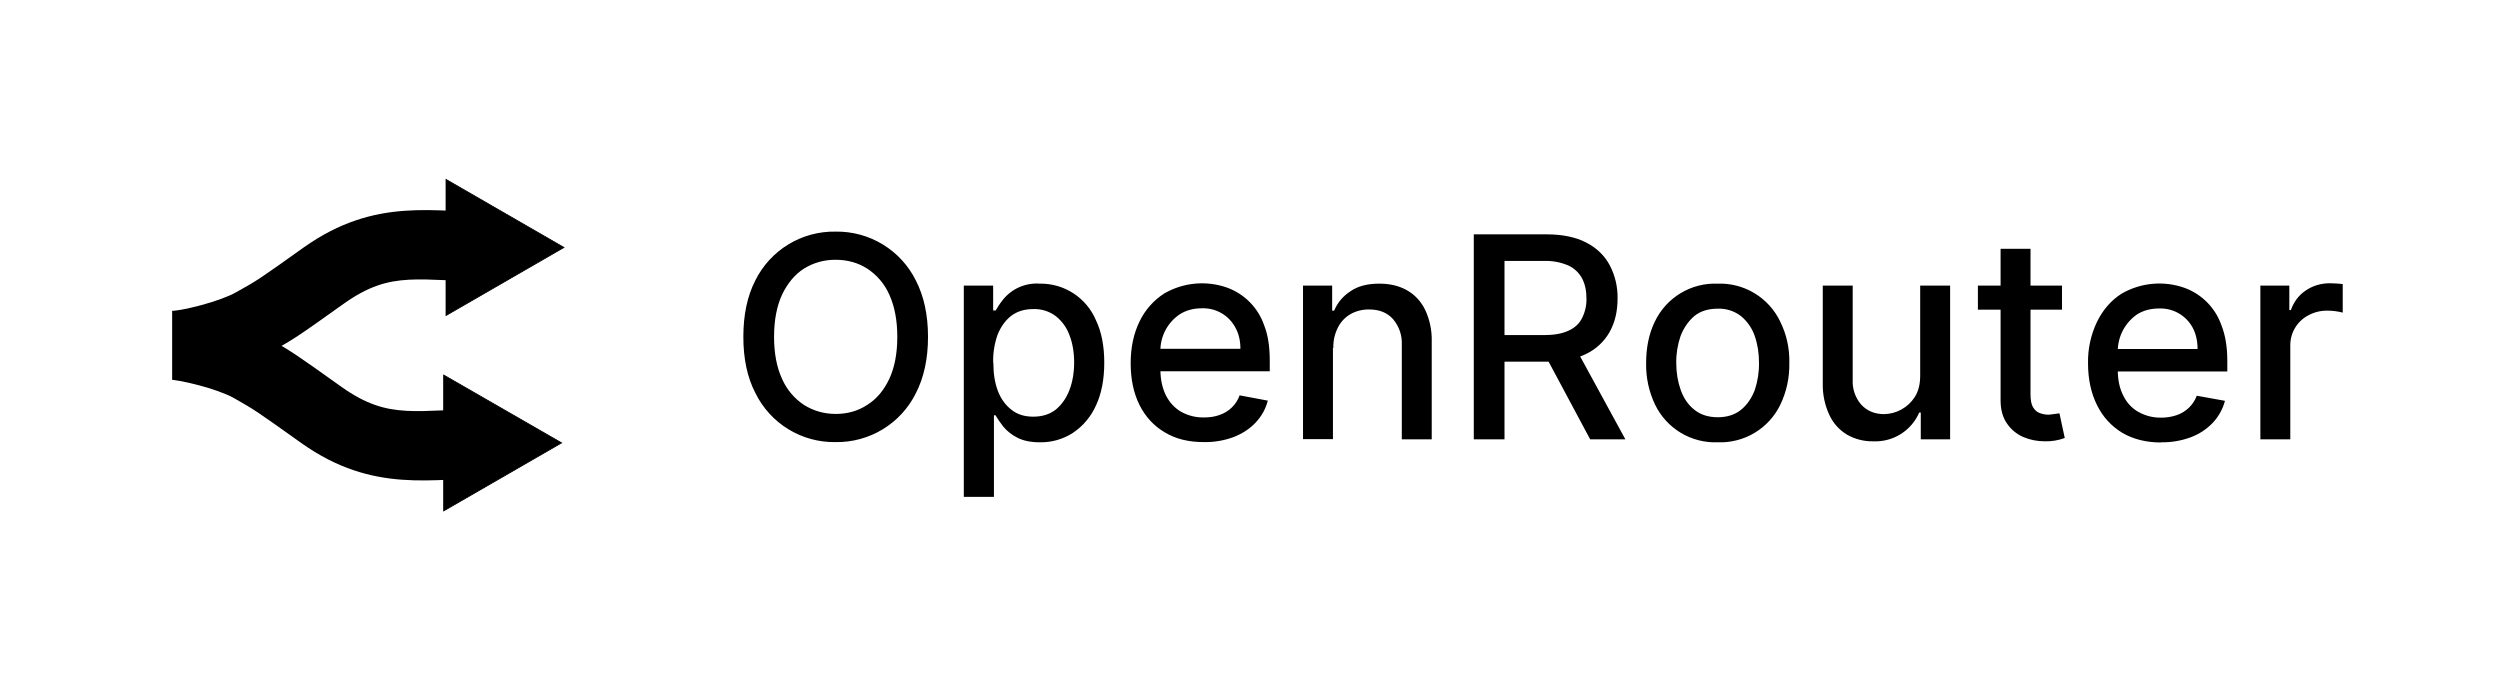
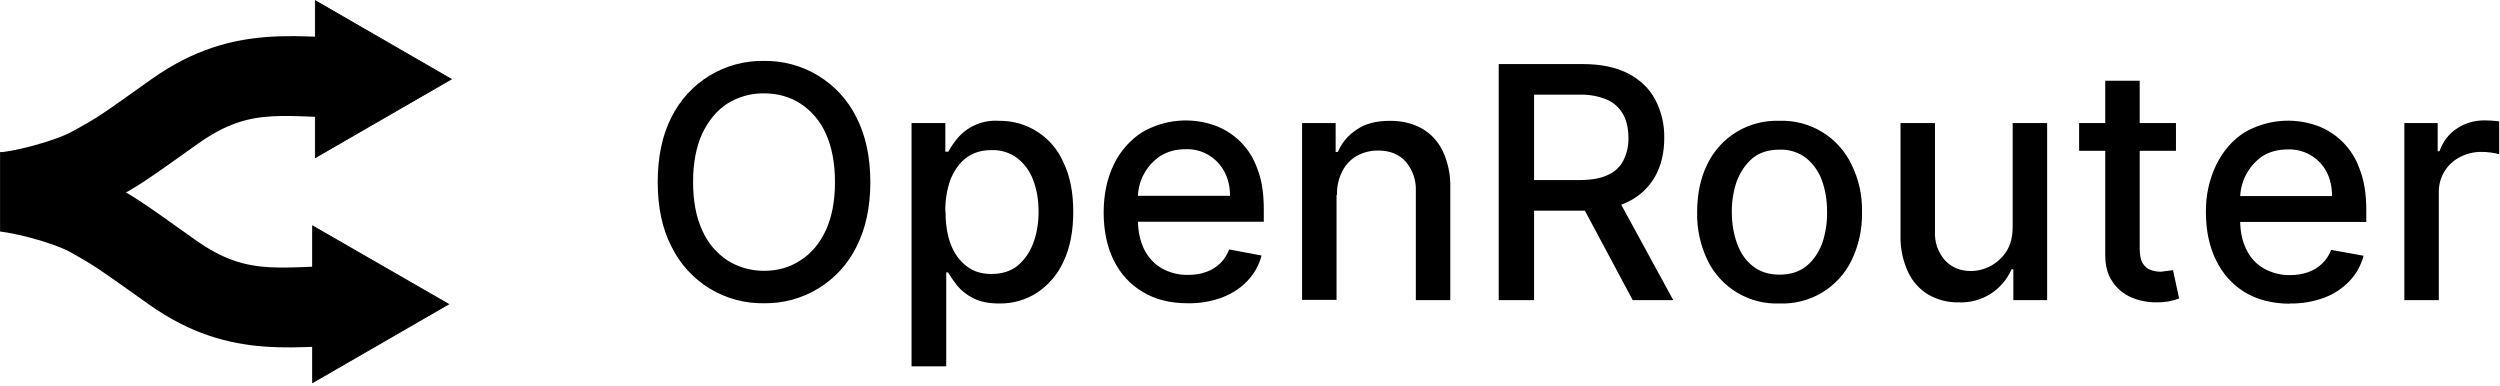
- <svg xmlns="http://www.w3.org/2000/svg" width="1278" height="349" viewBox="0 0 1278 349" fill="none">
-   <path d="M474.4 172.2C474.4 183.4 472.3 193 468.2 201C464.424 208.613 458.569 215.002 451.313 219.426C444.058 223.85 435.697 226.13 427.2 226C418.698 226.154 410.328 223.884 403.067 219.457C395.807 215.03 389.957 208.629 386.2 201C382 193 380 183.3 380 172.2C380 161 382 151.4 386.1 143.4C389.874 135.763 395.742 129.358 403.019 124.931C410.297 120.505 418.683 118.239 427.2 118.4C435.697 118.27 444.058 120.55 451.313 124.974C458.569 129.398 464.424 135.787 468.2 143.4C472.3 151.4 474.4 161 474.4 172.2ZM458.7 172.2C458.7 163.7 457.3 156.5 454.6 150.6C452.204 145.164 448.278 140.542 443.3 137.3C438.6 134.3 433.2 132.8 427.2 132.8C421.481 132.725 415.861 134.287 411 137.3C406.3 140.3 402.6 144.8 399.8 150.6C397.1 156.5 395.7 163.6 395.7 172.2C395.7 180.7 397.1 187.9 399.8 193.7C402.174 199.12 406.063 203.739 411 207C415.8 210 421.2 211.6 427.2 211.6C433.2 211.6 438.6 210.1 443.3 207C448.1 204 451.8 199.6 454.6 193.7C457.3 187.9 458.7 180.7 458.7 172.2ZM492.7 254V146H507.7V158.7H509C509.9 157.1 511.1 155.2 512.8 153.1C515.033 150.342 517.899 148.165 521.156 146.754C524.412 145.344 527.961 144.742 531.5 145C537.592 144.891 543.578 146.603 548.691 149.916C553.804 153.23 557.812 157.995 560.2 163.6C563.1 169.6 564.5 176.9 564.5 185.4C564.5 193.9 563.1 201.2 560.3 207.2C557.793 212.873 553.738 217.726 548.6 221.2C543.555 224.505 537.63 226.213 531.6 226.1C526.9 226.1 523 225.3 520 223.7C517.271 222.345 514.853 220.438 512.9 218.1C511.2 215.9 509.9 214 508.9 212.3H508.1V254H492.8M507.8 185.3C507.8 190.8 508.5 195.6 510.1 199.8C511.7 204 514.1 207.2 517.1 209.5C520.1 211.9 523.8 213 528.2 213C532.8 213 536.6 211.8 539.7 209.4C542.7 206.9 545.1 203.6 546.7 199.4C548.3 195.2 549.1 190.5 549.1 185.3C549.1 180.1 548.3 175.4 546.7 171.3C545.322 167.475 542.896 164.114 539.7 161.6C536.394 159.114 532.333 157.843 528.2 158C523.8 158 520.1 159.1 517 161.4C514 163.7 511.7 166.9 510 171C508.37 175.587 507.59 180.433 507.7 185.3H507.8ZM615.4 226C607.6 226 601 224.4 595.4 221C589.8 217.7 585.5 213 582.5 207C579.5 201 578 193.8 578 185.7C578 177.7 579.5 170.6 582.5 164.4C585.308 158.51 589.707 153.522 595.2 150C600.003 147.224 605.349 145.519 610.872 145.001C616.395 144.483 621.965 145.165 627.2 147C631.6 148.579 635.59 151.122 638.878 154.445C642.166 157.767 644.668 161.784 646.2 166.2C648.2 171.2 649.1 177.2 649.1 184.4V189.8H586.6V178.3H634.1C634.1 174.3 633.3 170.7 631.6 167.6C629.974 164.476 627.494 161.877 624.449 160.107C621.405 158.337 617.92 157.467 614.4 157.6C610.1 157.6 606.4 158.6 603.2 160.6C600.04 162.688 597.464 165.546 595.714 168.905C593.964 172.264 593.099 176.014 593.2 179.8V188.8C593.2 194 594.2 198.4 596 202.1C597.9 205.8 600.5 208.6 603.8 210.5C607.373 212.49 611.412 213.491 615.5 213.4C618.5 213.4 621.1 213 623.5 212.1C625.844 211.31 627.98 210.001 629.746 208.269C631.512 206.537 632.864 204.428 633.7 202.1L648.1 204.8C647 209.1 644.9 212.8 641.9 216C638.9 219.2 635.2 221.6 630.7 223.4C625.808 225.216 620.618 226.098 615.4 226ZM681.4 177.8V224.5H666.1V146H681V158.8H682C683.8 154.6 686.6 151.3 690.5 148.8C694.3 146.2 699.2 145 705.1 145C710.5 145 715.1 146.1 719.1 148.3C723.2 150.6 726.3 153.9 728.5 158.3C730.892 163.393 732.056 168.976 731.9 174.6V224.6H716.6V176.4C716.853 171.555 715.243 166.796 712.1 163.1C709.1 159.8 705.1 158.2 699.9 158.2C696.621 158.142 693.382 158.935 690.5 160.5C687.716 162.083 685.456 164.447 684 167.3C682.318 170.574 681.492 174.221 681.6 177.9L681.4 177.8ZM753.4 224.5V119.8H790.7C798.7 119.8 805.5 121.2 810.9 124C816.3 126.8 820.3 130.7 822.9 135.6C825.648 140.838 827.025 146.686 826.9 152.6C826.9 159.1 825.6 164.7 822.9 169.6C820.16 174.513 815.969 178.46 810.9 180.9C805.5 183.6 798.7 184.9 790.6 184.9H762.4V171.3H789.2C794.3 171.3 798.5 170.6 801.7 169.1C804.9 167.7 807.3 165.5 808.7 162.7C810.282 159.608 811.072 156.172 811 152.7C811 148.7 810.3 145.3 808.8 142.4C807.234 139.447 804.739 137.092 801.7 135.7C797.69 133.999 793.352 133.213 789 133.4H769.1V224.6H753.4M805.1 177.3L830.9 224.6H812.9L787.6 177.3H805.1ZM878.1 226.1C871.477 226.356 864.924 224.676 859.24 221.266C853.557 217.856 848.991 212.864 846.1 206.9C842.919 200.258 841.344 192.962 841.5 185.6C841.5 177.5 843 170.4 846 164.3C848.876 158.317 853.437 153.305 859.121 149.876C864.805 146.448 871.366 144.753 878 145C884.634 144.753 891.195 146.448 896.879 149.876C902.563 153.305 907.124 158.317 910 164.3C913.29 170.907 914.904 178.222 914.7 185.6C914.857 192.962 913.281 200.258 910.1 206.9C907.209 212.864 902.643 217.856 896.96 221.266C891.276 224.676 884.723 226.356 878.1 226.1ZM878.1 213.3C882.9 213.3 886.9 212 890 209.5C893.1 207 895.4 203.6 897 199.5C898.521 194.992 899.265 190.258 899.2 185.5C899.2 180.5 898.5 176 897 171.7C895.635 167.756 893.214 164.263 890 161.6C886.606 158.969 882.391 157.623 878.1 157.8C873.3 157.8 869.3 159 866.1 161.6C863.1 164.2 860.7 167.6 859.1 171.8C857.573 176.238 856.828 180.907 856.9 185.6C856.9 190.6 857.7 195.2 859.2 199.4C860.7 203.6 863 207 866.2 209.5C869.3 212 873.3 213.3 878.2 213.3H878.1ZM981.6 192V146H996.9V224.6H981.9V210.9H981.1C979.137 215.445 975.837 219.285 971.64 221.911C967.443 224.537 962.546 225.823 957.6 225.6C952.908 225.697 948.278 224.522 944.2 222.2C940.27 219.838 937.136 216.356 935.2 212.2C932.834 207.134 931.671 201.59 931.8 196V146H947.1V194.1C946.846 198.777 948.424 203.368 951.5 206.9C954.5 210.1 958.4 211.7 963.1 211.7C966.231 211.656 969.303 210.839 972.042 209.321C974.781 207.803 977.103 205.632 978.8 203C980.7 200.1 981.6 196.4 981.6 192ZM1054.1 146V158.3H1011.1V146H1054.1ZM1022.7 127.2H1038V201.5C1038 204.5 1038.4 206.7 1039.3 208.2C1040.2 209.6 1041.3 210.7 1042.8 211.2C1044.2 211.7 1045.8 212 1047.4 212C1049.2 211.794 1051 211.561 1052.8 211.3L1055.5 223.9C1052.3 225.089 1048.91 225.665 1045.5 225.6C1041.5 225.6 1037.8 224.9 1034.3 223.4C1030.88 221.925 1027.97 219.494 1025.9 216.4C1023.8 213.4 1022.7 209.4 1022.7 204.7V127.2ZM1104.8 226.2C1097.1 226.2 1090.4 224.5 1084.8 221.2C1079.3 217.8 1075 213.2 1072 207.1C1069 201.1 1067.4 193.9 1067.4 185.8C1067.24 178.438 1068.82 171.142 1072 164.5C1075 158.4 1079.2 153.5 1084.6 150.1C1089.4 147.324 1094.75 145.619 1100.27 145.101C1105.8 144.583 1111.36 145.265 1116.6 147.1C1121 148.679 1124.99 151.222 1128.28 154.545C1131.57 157.867 1134.07 161.884 1135.6 166.3C1137.6 171.3 1138.6 177.3 1138.6 184.5V189.9H1076V178.4H1123.4C1123.4 174.4 1122.6 170.8 1121 167.7C1119.36 164.568 1116.86 161.966 1113.8 160.195C1110.74 158.425 1107.23 157.56 1103.7 157.7C1099.4 157.7 1095.7 158.7 1092.5 160.7C1089.4 162.839 1086.87 165.71 1085.14 169.059C1083.42 172.409 1082.54 176.132 1082.6 179.9V188.9C1082.6 194.1 1083.5 198.5 1085.4 202.2C1087.2 205.9 1089.8 208.7 1093.2 210.6C1096.77 212.59 1100.81 213.591 1104.9 213.5C1107.59 213.512 1110.26 213.073 1112.8 212.2C1115.12 211.402 1117.24 210.101 1119.01 208.389C1120.77 206.678 1122.13 204.599 1123 202.3L1137.4 204.9C1136.3 209.092 1134.17 212.942 1131.2 216.1C1128.07 219.381 1124.24 221.911 1120 223.5C1115.11 225.319 1109.92 226.201 1104.7 226.1L1104.8 226.2ZM1155.5 224.6V146H1170.3V158.5H1171.1C1172.6 154.3 1175.1 150.9 1178.7 148.5C1182.4 146 1186.5 144.8 1191.1 144.8C1193.27 144.829 1195.44 144.963 1197.6 145.2V159.8C1194.99 159.13 1192.3 158.794 1189.6 158.8C1186.25 158.783 1182.95 159.608 1180 161.2C1177.2 162.672 1174.86 164.889 1173.23 167.606C1171.61 170.323 1170.77 173.435 1170.8 176.6V224.6H1155.5Z" fill="black" />
-   <path d="M89.2 176.5C95.1 176.5 117.8 171.4 129.5 164.7C141.3 158.1 141.3 158.1 165.6 140.8C196.4 119 218.1 126.3 253.8 126.3" fill="black" />
-   <path d="M155.403 126.393C192.171 100.369 222.651 108.65 253.8 108.65V143.95C213.549 143.95 200.629 137.631 175.797 155.207C151.481 172.518 150.809 173.005 138.116 180.104L138.115 180.103C130.283 184.555 120.009 187.944 111.748 190.16C103.822 192.286 94.691 194.15 89.2 194.15V158.85C88.942 158.85 90.111 158.803 93.12 158.245C95.765 157.754 99.07 157.013 102.602 156.065C110.036 154.071 116.88 151.588 120.729 149.383L120.806 149.339L120.885 149.296C131.784 143.199 131.118 143.682 155.363 126.421L155.384 126.408L155.403 126.393Z" fill="black" />
-   <path d="M288.3 126.5L228 161.3V91.7L288.3 126.5Z" fill="black" />
-   <path d="M228.1 91.527L288.7 126.5L288.4 126.674L227.8 161.646V91.353L228.1 91.527ZM228.2 160.953L287.899 126.5L228.2 92.046V160.953Z" fill="black" />
-   <path d="M88 176.5C93.9 176.5 116.6 181.5 128.4 188.2C140.1 194.9 140.1 194.9 164.4 212.2C195.2 234 216.9 226.7 252.6 226.7" fill="black" />
-   <path d="M88 158.85C93.449 158.85 102.545 160.669 110.503 162.775C118.576 164.912 128.568 168.156 136.367 172.435L137.115 172.852L137.143 172.867L137.171 172.884C149.683 180.049 150.289 180.487 174.637 197.821H174.636C199.442 215.363 212.37 209.05 252.6 209.05V244.35C221.451 244.35 190.971 252.63 154.203 226.606L154.184 226.593L154.163 226.578C129.953 209.342 130.514 209.75 119.686 203.549L118.92 203.131C114.924 201.028 108.449 198.747 101.472 196.9C97.934 195.964 94.625 195.233 91.974 194.749C88.967 194.2 87.773 194.15 88 194.15V158.85Z" fill="black" />
-   <path d="M287.1 226.4L226.8 191.7V261.2L287.1 226.4Z" fill="black" />
-   <path d="M226.9 191.526L287.199 226.226L287.5 226.4L226.9 261.373L226.6 261.547V191.354L226.9 191.526ZM227 260.853L286.698 226.399L227 192.046V260.853Z" fill="black" />
+ <svg xmlns="http://www.w3.org/2000/svg" width="1110" height="171" viewBox="0 0 1110 171" fill="none">
+   <path d="M386.427 80.847C386.427 92.047 384.327 101.647 380.227 109.647C376.451 117.26 370.596 123.649 363.34 128.073C356.084 132.497 347.724 134.776 339.227 134.647C330.725 134.8 322.355 132.531 315.094 128.104C307.834 123.677 301.984 117.275 298.227 109.647C294.027 101.647 292.027 91.947 292.027 80.847C292.027 69.647 294.027 60.047 298.127 52.047C301.901 44.41 307.769 38.005 315.046 33.578C322.324 29.151 330.71 26.886 339.227 27.047C347.724 26.917 356.084 29.197 363.34 33.621C370.596 38.045 376.451 44.434 380.227 52.047C384.327 60.047 386.427 69.647 386.427 80.847ZM370.727 80.847C370.727 72.347 369.327 65.147 366.627 59.247C364.231 53.811 360.305 49.189 355.327 45.947C350.627 42.947 345.227 41.447 339.227 41.447C333.508 41.372 327.888 42.933 323.027 45.947C318.327 48.947 314.627 53.447 311.827 59.247C309.127 65.147 307.727 72.247 307.727 80.847C307.727 89.347 309.127 96.547 311.827 102.347C314.2 107.767 318.09 112.385 323.027 115.647C327.827 118.647 333.227 120.247 339.227 120.247C345.227 120.247 350.627 118.747 355.327 115.647C360.127 112.647 363.827 108.247 366.627 102.347C369.327 96.547 370.727 89.347 370.727 80.847ZM404.727 162.647V54.647H419.727V67.347H421.027C421.927 65.747 423.127 63.847 424.827 61.747C427.059 58.989 429.926 56.812 433.182 55.401C436.439 53.991 439.988 53.389 443.527 53.647C449.619 53.538 455.605 55.249 460.718 58.563C465.831 61.877 469.838 66.641 472.227 72.247C475.127 78.247 476.527 85.547 476.527 94.047C476.527 102.547 475.127 109.847 472.327 115.847C469.82 121.52 465.765 126.372 460.627 129.847C455.582 133.152 449.657 134.86 443.627 134.747C438.927 134.747 435.027 133.947 432.027 132.347C429.298 130.992 426.88 129.085 424.927 126.747C423.227 124.547 421.927 122.647 420.927 120.947H420.127V162.647H404.827M419.827 93.947C419.827 99.447 420.527 104.247 422.127 108.447C423.727 112.647 426.127 115.847 429.127 118.147C432.127 120.547 435.827 121.647 440.227 121.647C444.827 121.647 448.627 120.447 451.727 118.047C454.727 115.547 457.127 112.247 458.727 108.047C460.327 103.847 461.127 99.147 461.127 93.947C461.127 88.747 460.327 84.047 458.727 79.947C457.348 76.121 454.923 72.76 451.727 70.247C448.421 67.761 444.36 66.49 440.227 66.647C435.827 66.647 432.127 67.747 429.027 70.047C426.027 72.347 423.727 75.547 422.027 79.647C420.396 84.234 419.617 89.08 419.727 93.947H419.827ZM527.427 134.647C519.627 134.647 513.027 133.047 507.427 129.647C501.827 126.347 497.527 121.647 494.527 115.647C491.527 109.647 490.027 102.447 490.027 94.347C490.027 86.347 491.527 79.247 494.527 73.047C497.335 67.157 501.734 62.169 507.227 58.647C512.03 55.871 517.376 54.166 522.899 53.648C528.422 53.13 533.992 53.812 539.227 55.647C543.627 57.225 547.617 59.769 550.905 63.092C554.193 66.414 556.694 70.431 558.227 74.847C560.227 79.847 561.127 85.847 561.127 93.047V98.447H498.627V86.947H546.127C546.127 82.947 545.327 79.347 543.627 76.247C542.001 73.123 539.521 70.524 536.476 68.754C533.431 66.984 529.946 66.114 526.427 66.247C522.127 66.247 518.427 67.247 515.227 69.247C512.067 71.335 509.49 74.193 507.741 77.552C505.991 80.911 505.126 84.661 505.227 88.447V97.447C505.227 102.647 506.227 107.047 508.027 110.747C509.927 114.447 512.527 117.247 515.827 119.147C519.4 121.136 523.438 122.137 527.527 122.047C530.527 122.047 533.127 121.647 535.527 120.747C537.871 119.957 540.006 118.647 541.773 116.916C543.539 115.184 544.891 113.075 545.727 110.747L560.127 113.447C559.027 117.747 556.927 121.447 553.927 124.647C550.927 127.847 547.227 130.247 542.727 132.047C537.834 133.863 532.645 134.745 527.427 134.647ZM593.427 86.447V133.147H578.127V54.647H593.027V67.447H594.027C595.827 63.247 598.627 59.947 602.527 57.447C606.327 54.847 611.227 53.647 617.127 53.647C622.527 53.647 627.127 54.747 631.127 56.947C635.227 59.247 638.327 62.547 640.527 66.947C642.918 72.04 644.083 77.622 643.927 83.247V133.247H628.627V85.047C628.88 80.201 627.27 75.443 624.127 71.747C621.127 68.447 617.127 66.847 611.927 66.847C608.648 66.789 605.409 67.582 602.527 69.147C599.743 70.73 597.483 73.094 596.027 75.947C594.345 79.221 593.519 82.868 593.627 86.547L593.427 86.447ZM665.427 133.147V28.447H702.727C710.727 28.447 717.527 29.847 722.927 32.647C728.327 35.447 732.327 39.347 734.927 44.247C737.675 49.484 739.051 55.333 738.927 61.247C738.927 67.747 737.627 73.347 734.927 78.247C732.187 83.16 727.996 87.106 722.927 89.547C717.527 92.247 710.727 93.547 702.627 93.547H674.427V79.947H701.227C706.327 79.947 710.527 79.247 713.727 77.747C716.927 76.347 719.327 74.147 720.727 71.347C722.309 68.255 723.099 64.819 723.027 61.347C723.027 57.347 722.327 53.947 720.827 51.047C719.261 48.094 716.766 45.739 713.727 44.347C709.717 42.646 705.379 41.86 701.027 42.047H681.127V133.247H665.427M717.127 85.947L742.927 133.247H724.927L699.627 85.947H717.127ZM790.127 134.747C783.504 135.002 776.951 133.323 771.267 129.913C765.584 126.503 761.018 121.511 758.127 115.547C754.946 108.905 753.37 101.609 753.527 94.247C753.527 86.147 755.027 79.047 758.027 72.947C760.903 66.964 765.463 61.951 771.148 58.523C776.832 55.095 783.393 53.4 790.027 53.647C796.66 53.4 803.222 55.095 808.906 58.523C814.59 61.951 819.15 66.964 822.027 72.947C825.317 79.554 826.931 86.869 826.727 94.247C826.883 101.609 825.308 108.905 822.127 115.547C819.236 121.511 814.67 126.503 808.986 129.913C803.303 133.323 796.75 135.002 790.127 134.747ZM790.127 121.947C794.927 121.947 798.927 120.647 802.027 118.147C805.127 115.647 807.427 112.247 809.027 108.147C810.548 103.638 811.292 98.904 811.227 94.147C811.227 89.147 810.527 84.647 809.027 80.347C807.662 76.403 805.241 72.909 802.027 70.247C798.633 67.616 794.418 66.27 790.127 66.447C785.327 66.447 781.327 67.647 778.127 70.247C775.127 72.847 772.727 76.247 771.127 80.447C769.599 84.885 768.855 89.554 768.927 94.247C768.927 99.247 769.727 103.847 771.227 108.047C772.727 112.247 775.027 115.647 778.227 118.147C781.327 120.647 785.327 121.947 790.227 121.947H790.127ZM893.627 100.647V54.647H908.927V133.247H893.927V119.547H893.127C891.164 124.092 887.864 127.932 883.667 130.558C879.47 133.183 874.573 134.47 869.627 134.247C864.935 134.344 860.305 133.169 856.227 130.847C852.297 128.485 849.163 125.003 847.227 120.847C844.861 115.781 843.697 110.237 843.827 104.647V54.647H859.127V102.747C858.872 107.423 860.451 112.015 863.527 115.547C866.527 118.747 870.427 120.347 875.127 120.347C878.258 120.303 881.33 119.486 884.069 117.968C886.808 116.45 889.13 114.278 890.827 111.647C892.727 108.747 893.627 105.047 893.627 100.647ZM966.127 54.647V66.947H923.127V54.647H966.127ZM934.727 35.847H950.027V110.147C950.027 113.147 950.427 115.347 951.327 116.847C952.227 118.247 953.327 119.347 954.827 119.847C956.227 120.347 957.827 120.647 959.427 120.647C961.23 120.441 963.031 120.208 964.827 119.947L967.527 132.547C964.33 133.735 960.937 134.312 957.527 134.247C953.527 134.247 949.827 133.547 946.327 132.047C942.911 130.572 939.994 128.141 937.927 125.047C935.827 122.047 934.727 118.047 934.727 113.347V35.847ZM1016.83 134.847C1009.13 134.847 1002.43 133.147 996.827 129.847C991.327 126.447 987.027 121.847 984.027 115.747C981.027 109.747 979.427 102.547 979.427 94.447C979.27 87.085 980.846 79.788 984.027 73.147C987.027 67.047 991.227 62.147 996.627 58.747C1001.43 55.971 1006.78 54.266 1012.3 53.748C1017.82 53.23 1023.39 53.912 1028.63 55.747C1033.03 57.325 1037.02 59.869 1040.3 63.192C1043.59 66.514 1046.09 70.531 1047.63 74.947C1049.63 79.947 1050.63 85.947 1050.63 93.147V98.547H988.027V87.047H1035.43C1035.43 83.047 1034.63 79.447 1033.03 76.347C1031.38 73.215 1028.89 70.612 1025.82 68.842C1022.76 67.072 1019.26 66.207 1015.73 66.347C1011.43 66.347 1007.73 67.347 1004.53 69.347C1001.42 71.486 998.898 74.357 997.171 77.706C995.444 81.055 994.57 84.779 994.627 88.547V97.547C994.627 102.747 995.527 107.147 997.427 110.847C999.227 114.547 1001.83 117.347 1005.23 119.247C1008.8 121.236 1012.84 122.237 1016.93 122.147C1019.61 122.159 1022.28 121.719 1024.83 120.847C1027.15 120.049 1029.27 118.747 1031.03 117.036C1032.8 115.325 1034.16 113.246 1035.03 110.947L1049.43 113.547C1048.33 117.739 1046.19 121.589 1043.23 124.747C1040.1 128.028 1036.27 130.558 1032.03 132.147C1027.14 133.966 1021.94 134.848 1016.73 134.747L1016.83 134.847ZM1067.53 133.247V54.647H1082.33V67.147H1083.13C1084.63 62.947 1087.13 59.547 1090.73 57.147C1094.43 54.647 1098.53 53.447 1103.13 53.447C1105.3 53.476 1107.47 53.61 1109.63 53.847V68.447C1107.01 67.776 1104.33 67.441 1101.63 67.447C1098.28 67.43 1094.98 68.255 1092.03 69.847C1089.22 71.319 1086.88 73.535 1085.26 76.252C1083.64 78.97 1082.8 82.082 1082.83 85.247V133.247H1067.53Z" fill="black" />
+   <path d="M1.227 85.147C7.127 85.147 29.827 80.047 41.527 73.347C53.327 66.747 53.327 66.747 77.627 49.447C108.427 27.647 130.127 34.947 165.827 34.947" fill="black" />
+   <path d="M67.43 35.04C104.198 9.016 134.678 17.297 165.827 17.297V52.596C125.576 52.596 112.656 46.277 87.824 63.853C63.508 81.164 62.836 81.651 50.143 88.751L50.142 88.75C42.31 93.202 32.036 96.59 23.775 98.806C15.849 100.933 6.718 102.797 1.227 102.797V67.497C0.969 67.497 2.138 67.45 5.147 66.891C7.792 66.4 11.097 65.659 14.629 64.712C22.063 62.718 28.907 60.234 32.756 58.03L32.834 57.986L32.912 57.942C43.811 51.846 43.145 52.329 67.39 35.068L67.411 35.054L67.43 35.04Z" fill="black" />
+   <path d="M200.327 35.147L140.027 69.947V0.347L200.327 35.147Z" fill="black" />
+   <path d="M140.126 0.174L200.727 35.147L200.427 35.32L139.827 70.293V0L140.126 0.174ZM140.227 69.6L199.926 35.147L140.227 0.692V69.6Z" fill="black" />
+   <path d="M0.027 85.147C5.927 85.147 28.627 90.147 40.427 96.847C52.127 103.547 52.127 103.547 76.427 120.847C107.227 142.647 128.927 135.347 164.627 135.347" fill="black" />
+   <path d="M0.027 67.496C5.476 67.496 14.572 69.316 22.53 71.422C30.603 73.559 40.595 76.802 48.394 81.081L49.142 81.498L49.169 81.514L49.198 81.531C61.71 88.696 62.316 89.134 86.664 106.468H86.663C111.469 124.01 124.397 117.697 164.626 117.697V152.996C133.478 152.996 102.998 161.277 66.23 135.253L66.21 135.24L66.19 135.225C41.98 117.989 42.541 118.396 31.712 112.196L30.947 111.778C26.951 109.675 20.476 107.394 13.499 105.547C9.961 104.611 6.652 103.88 4.001 103.396C0.994 102.847 -0.2 102.797 0.027 102.797V67.496Z" fill="black" />
+   <path d="M199.127 135.047L138.827 100.347V169.847L199.127 135.047Z" fill="black" />
+   <path d="M138.926 100.173L199.226 134.873L199.527 135.047L138.926 170.02L138.626 170.193V100.001L138.926 100.173ZM139.027 169.5L198.725 135.046L139.027 100.692V169.5Z" fill="black" />
</svg>
